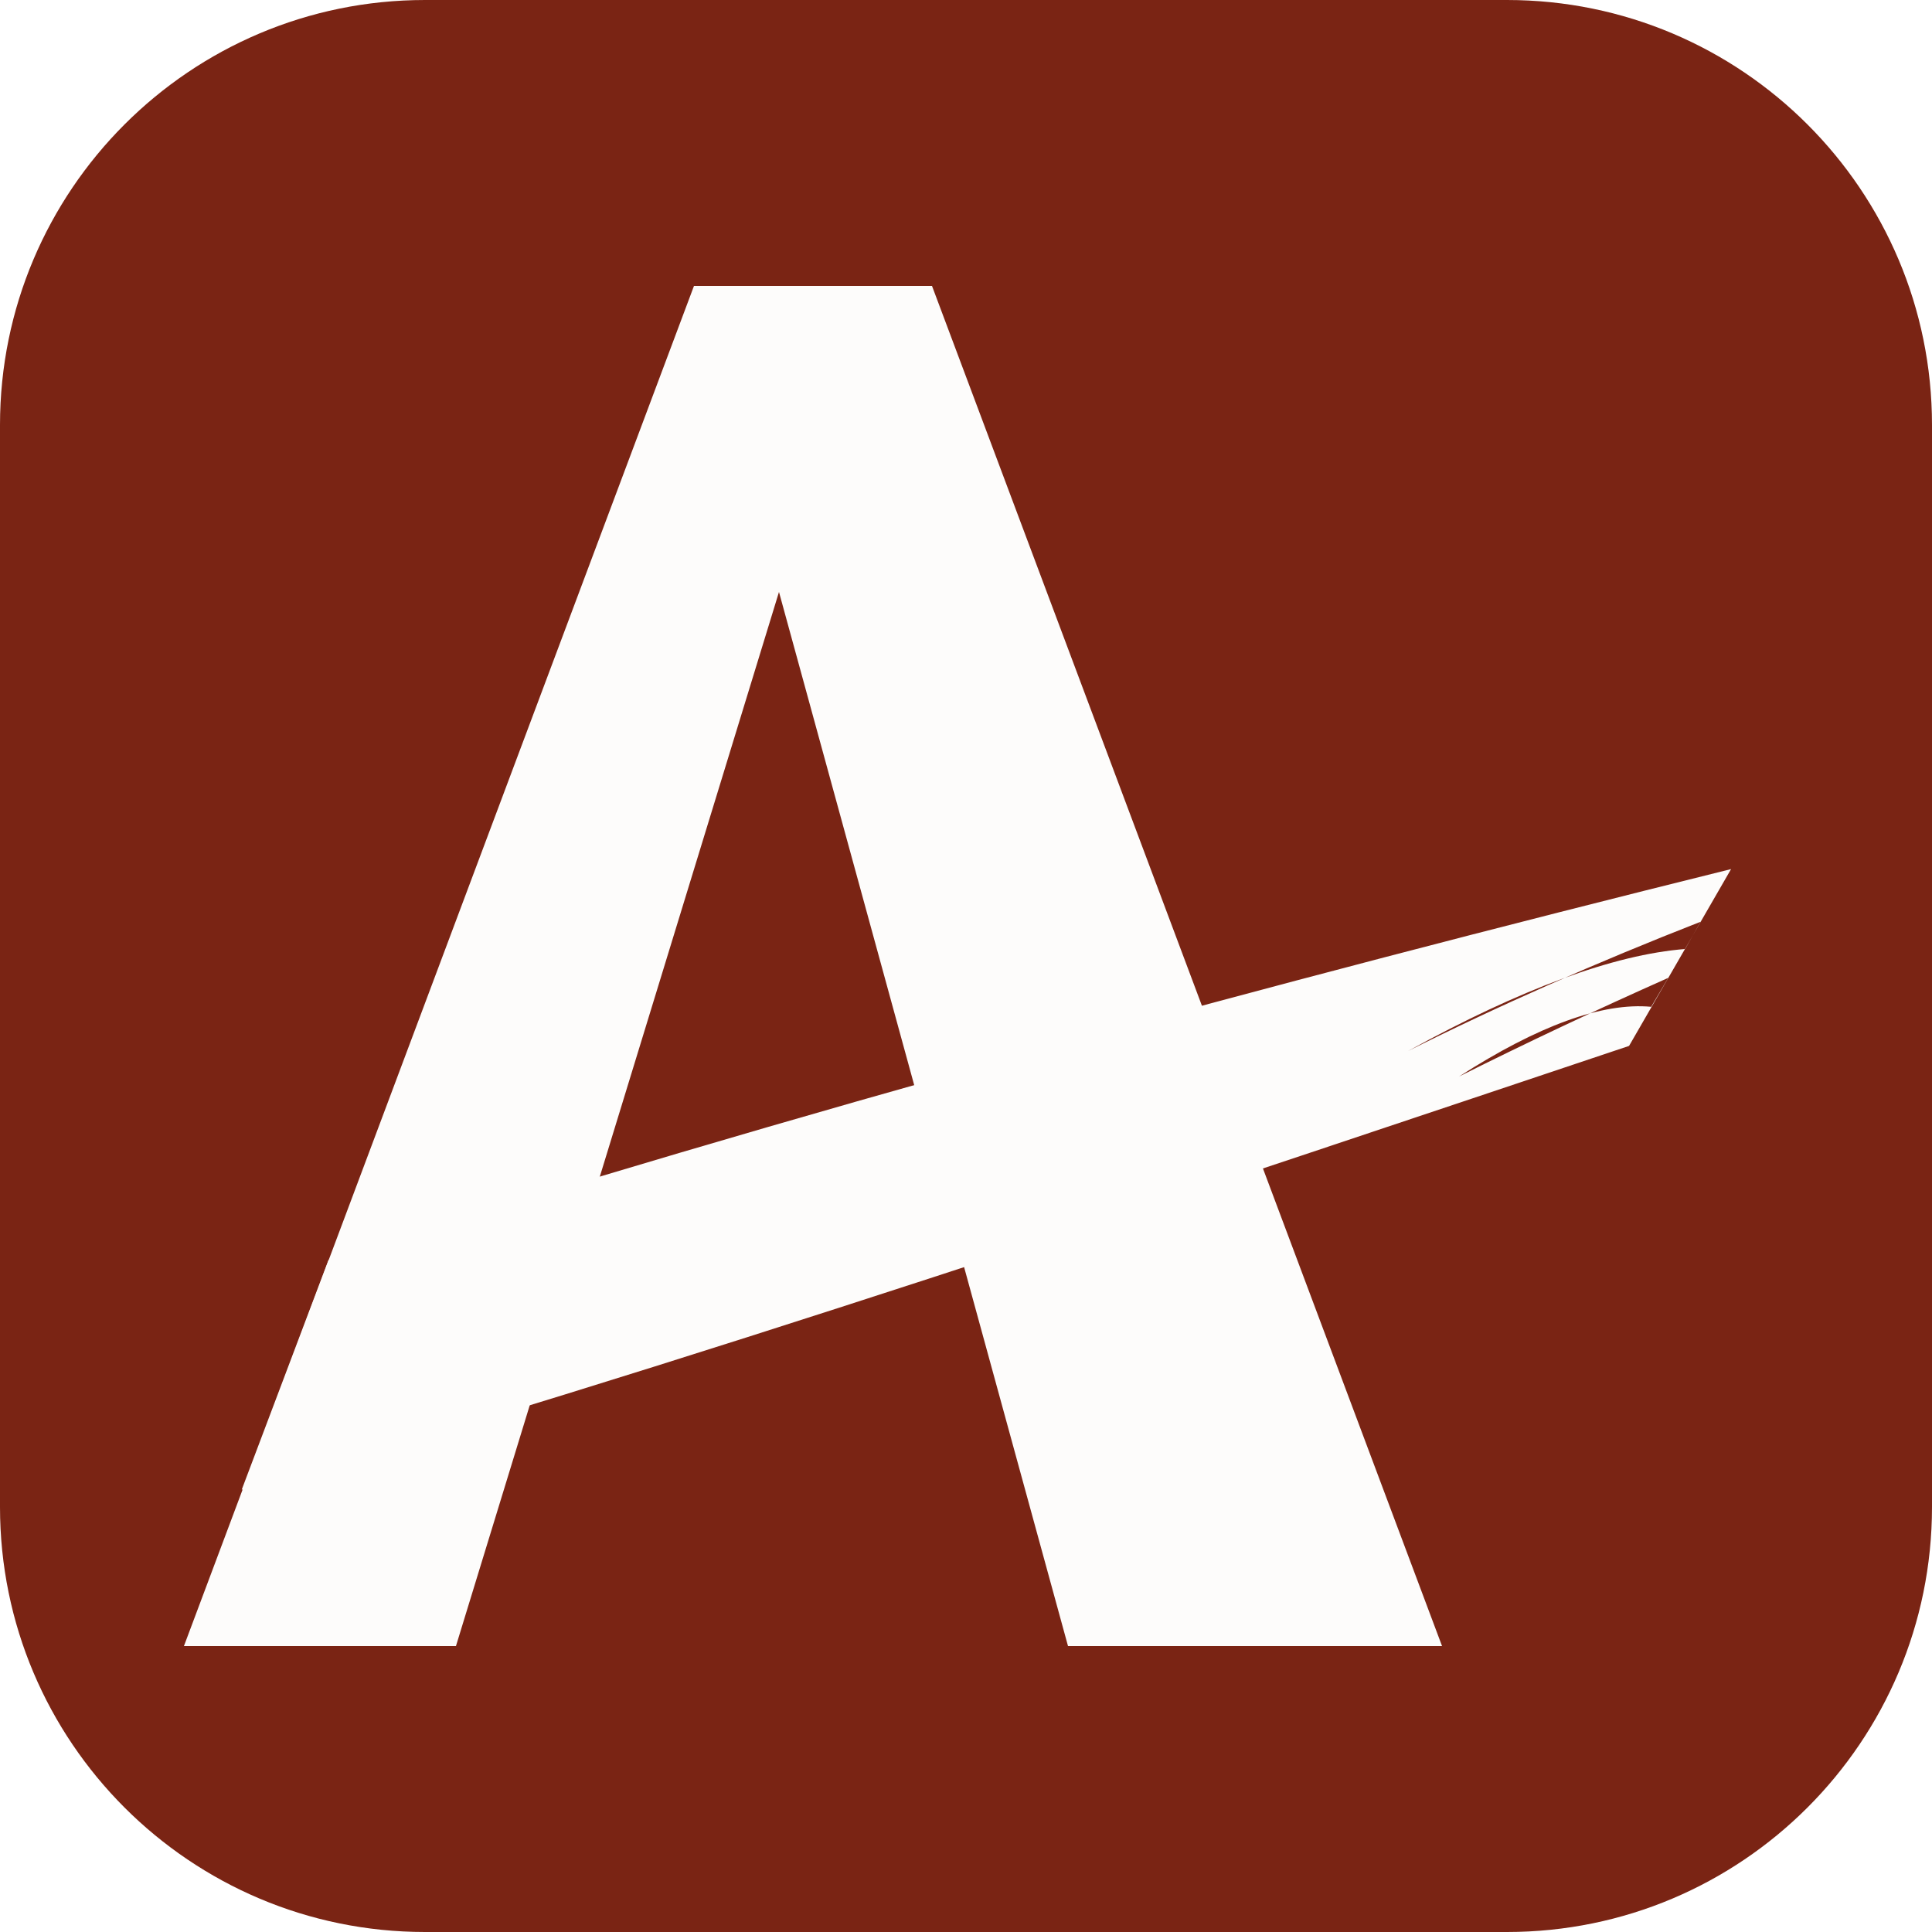
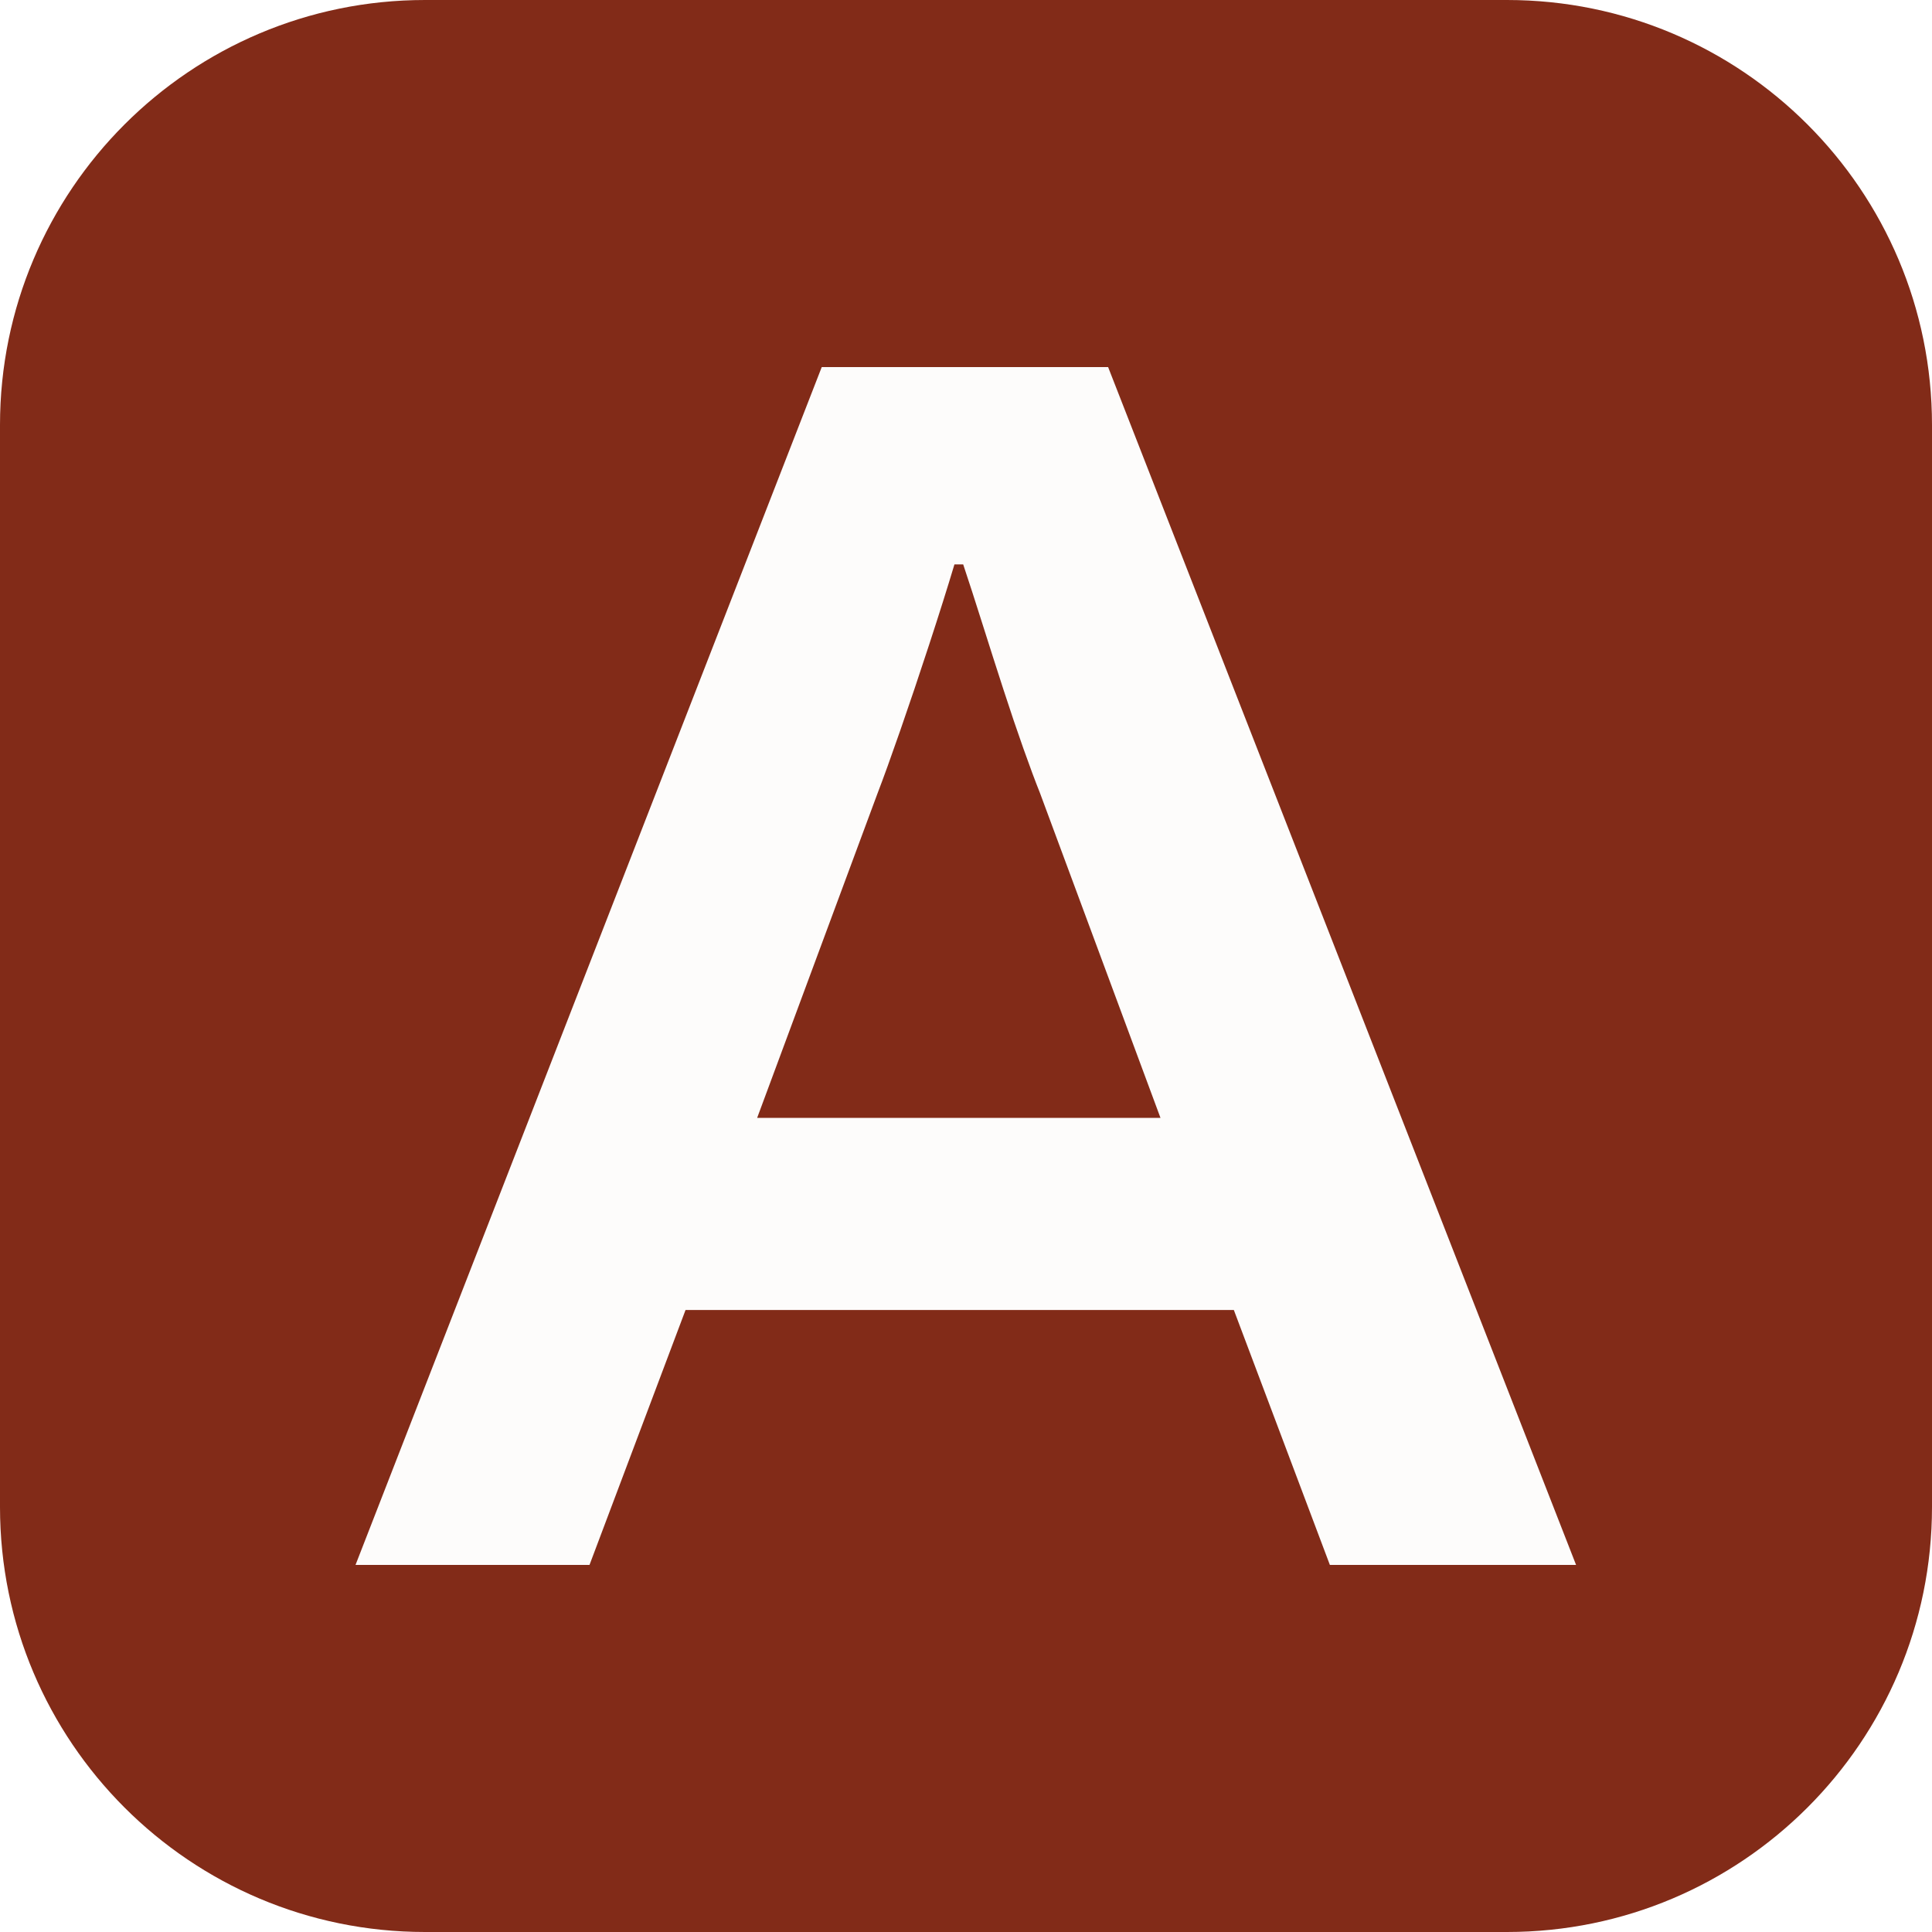
<svg xmlns="http://www.w3.org/2000/svg" viewBox="0 0 100 100" width="100" height="100">
-   <rect x="0" y="0" width="100" height="100" rx="22" fill="#7a2414" />
-   <g transform="translate(50,50) scale(0.88) translate(-50,-50)">
-     <path d="M34 10L48 10L78 90L4 90ZM39 28L20 90L56 90Z" fill-rule="evenodd" fill="#fdfcfb" />
-     <path d="M12.5 67.3C40 58.6 68 51 95 44.3L89 54.7C66 62.4 30 74.6 7.4 80.8ZM93.2 47.4Q84 51 76 55Q86 49.5 92.3 49ZM91.3 50.7Q85 53.5 79 56.5Q86 52 90.3 52.4Z" fill-rule="evenodd" fill="#fdfcfb" />
+   <rect x="0" y="0" width="100" height="100" rx="22" fill="#822b18" />
+   <g transform="translate(17.95,81) scale(0.9038)">
+     <path fill="#fdfcfb" fill-rule="evenodd" d="M13.900 0L0.500 0L27.200-68.600L43.600-68.600L70.400 0L56.300 0L50.800-14.600L19.400-14.600L13.900 0M30.400-44.200L23.500-25.600L46.600-25.600L39.700-44.200Q39.300-45.200 38.750-46.750Q38.200-48.300 37.600-50.150Q37-52 36.400-53.900Q35.800-55.800 35.300-57.300L34.800-57.300Q34.200-55.300 33.350-52.700Q32.500-50.100 31.700-47.800Q30.900-45.500 30.400-44.200" />
  </g>
</svg>
